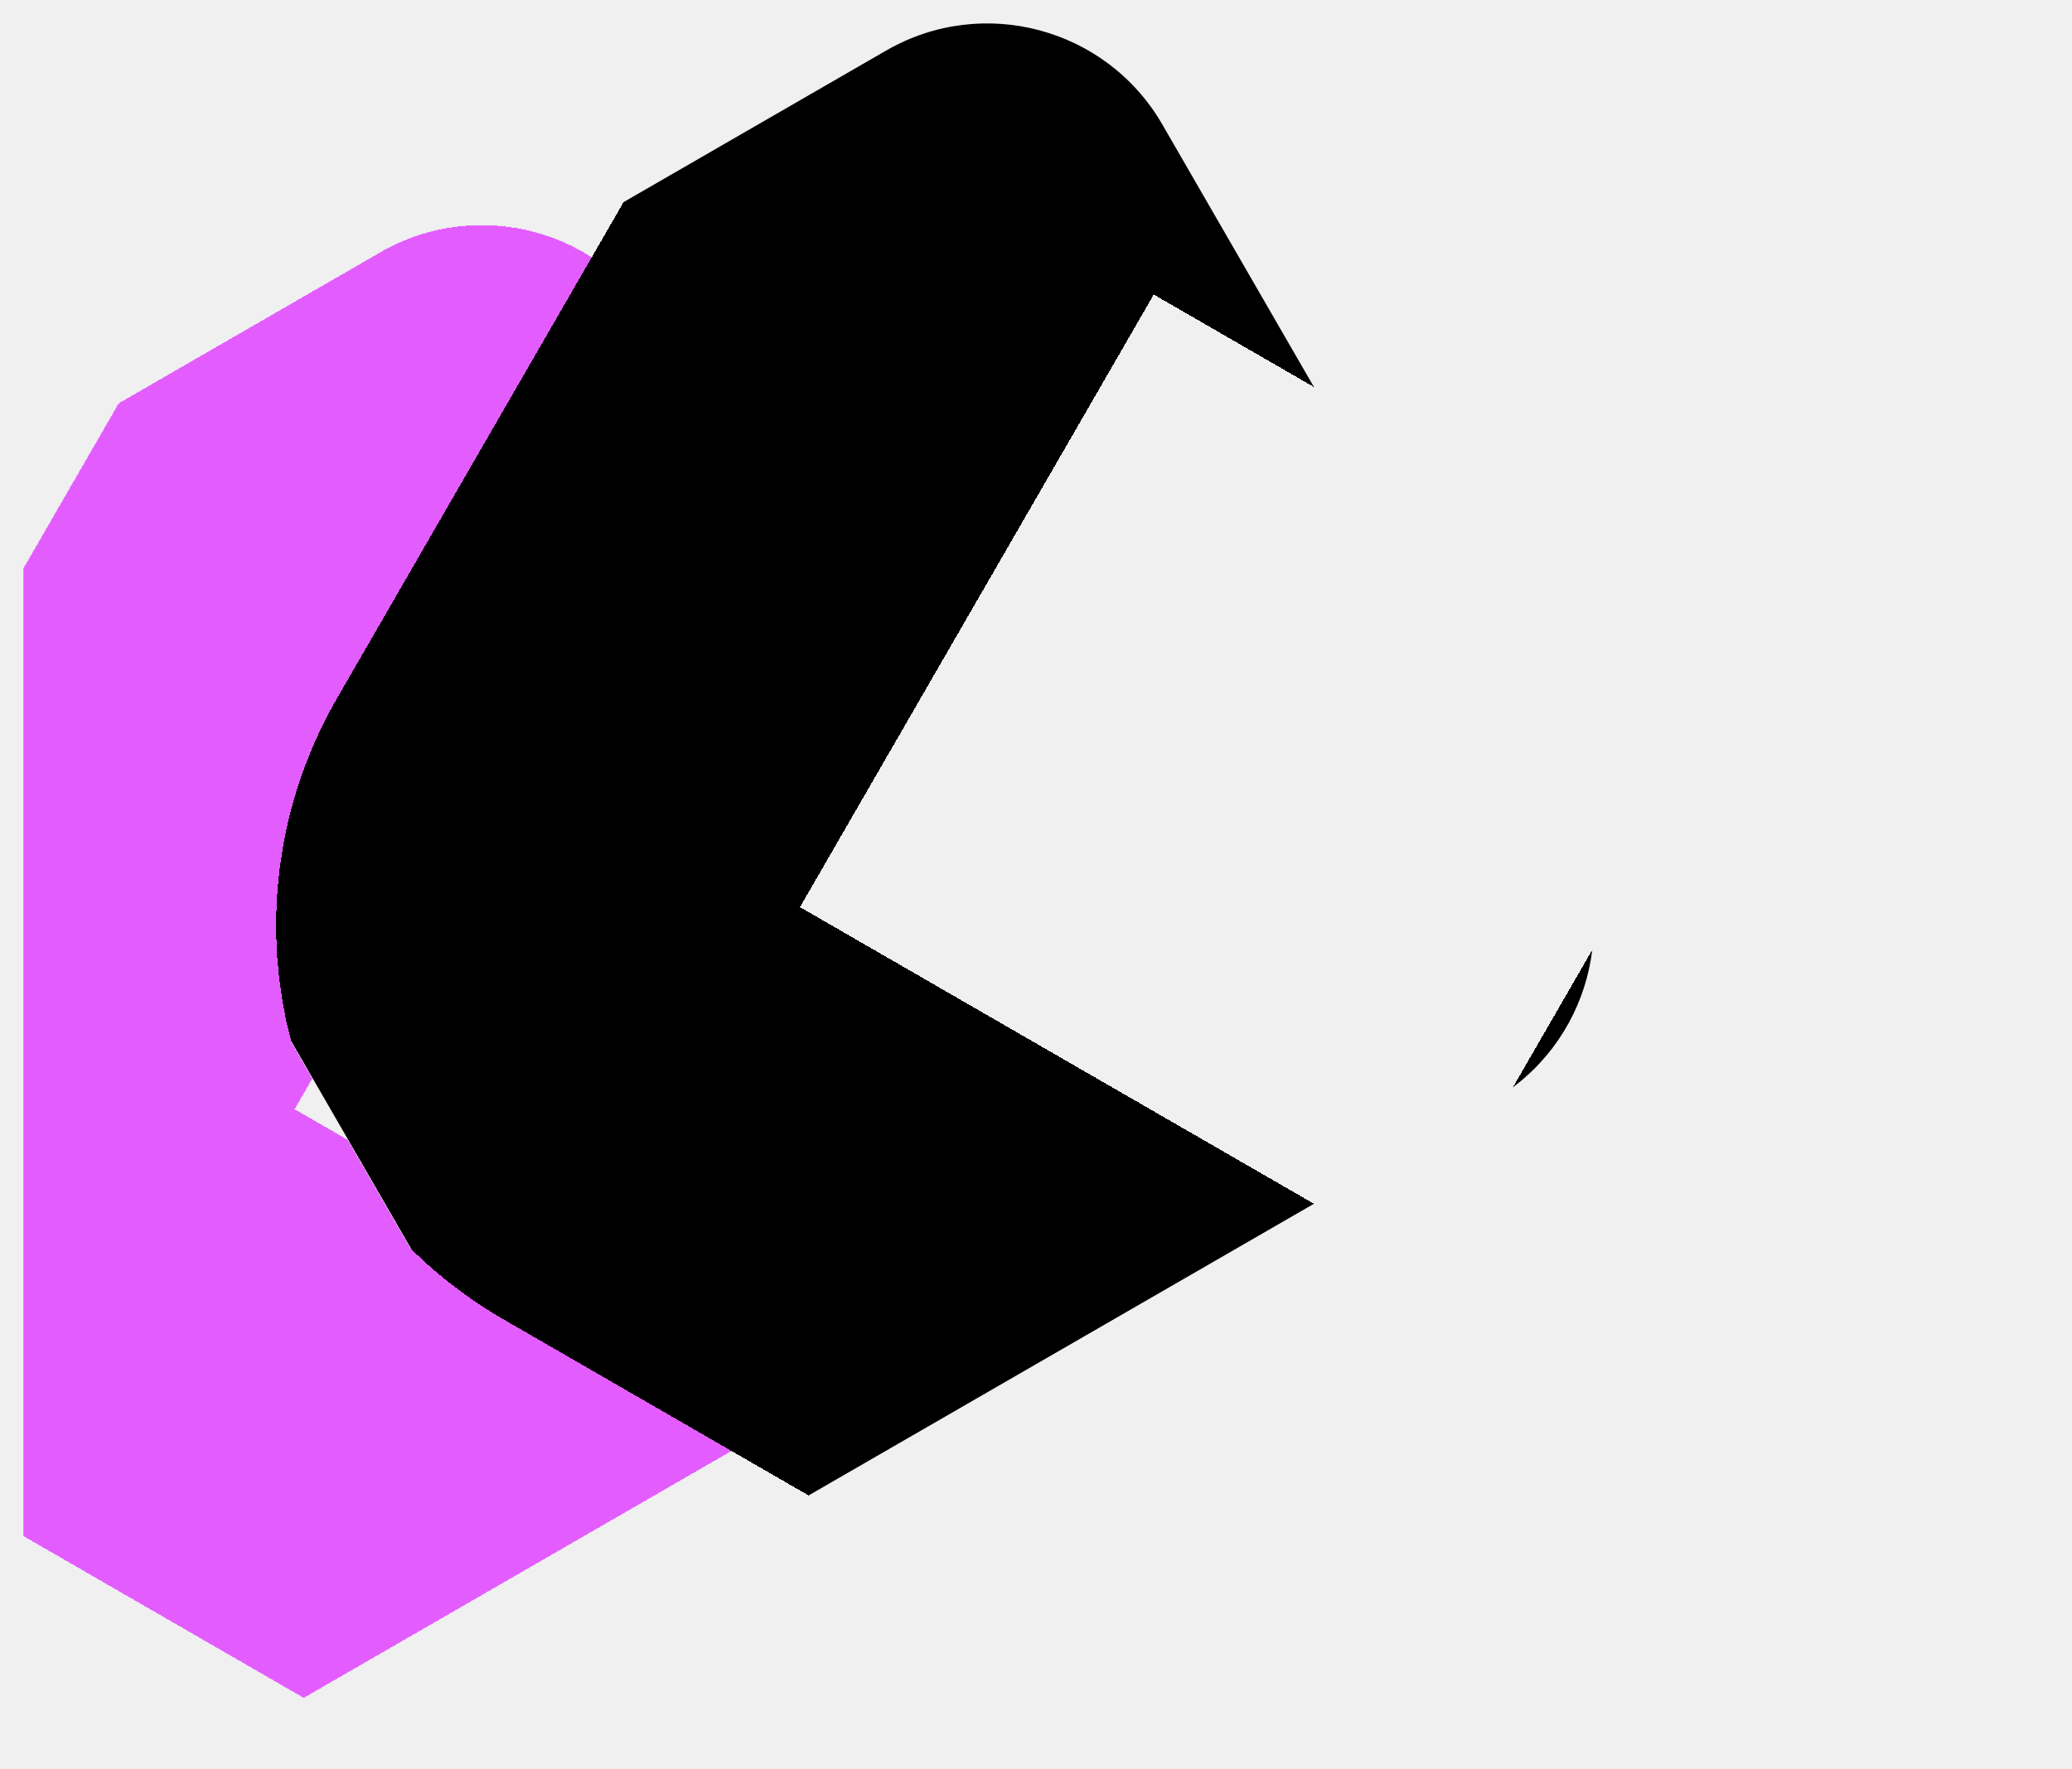
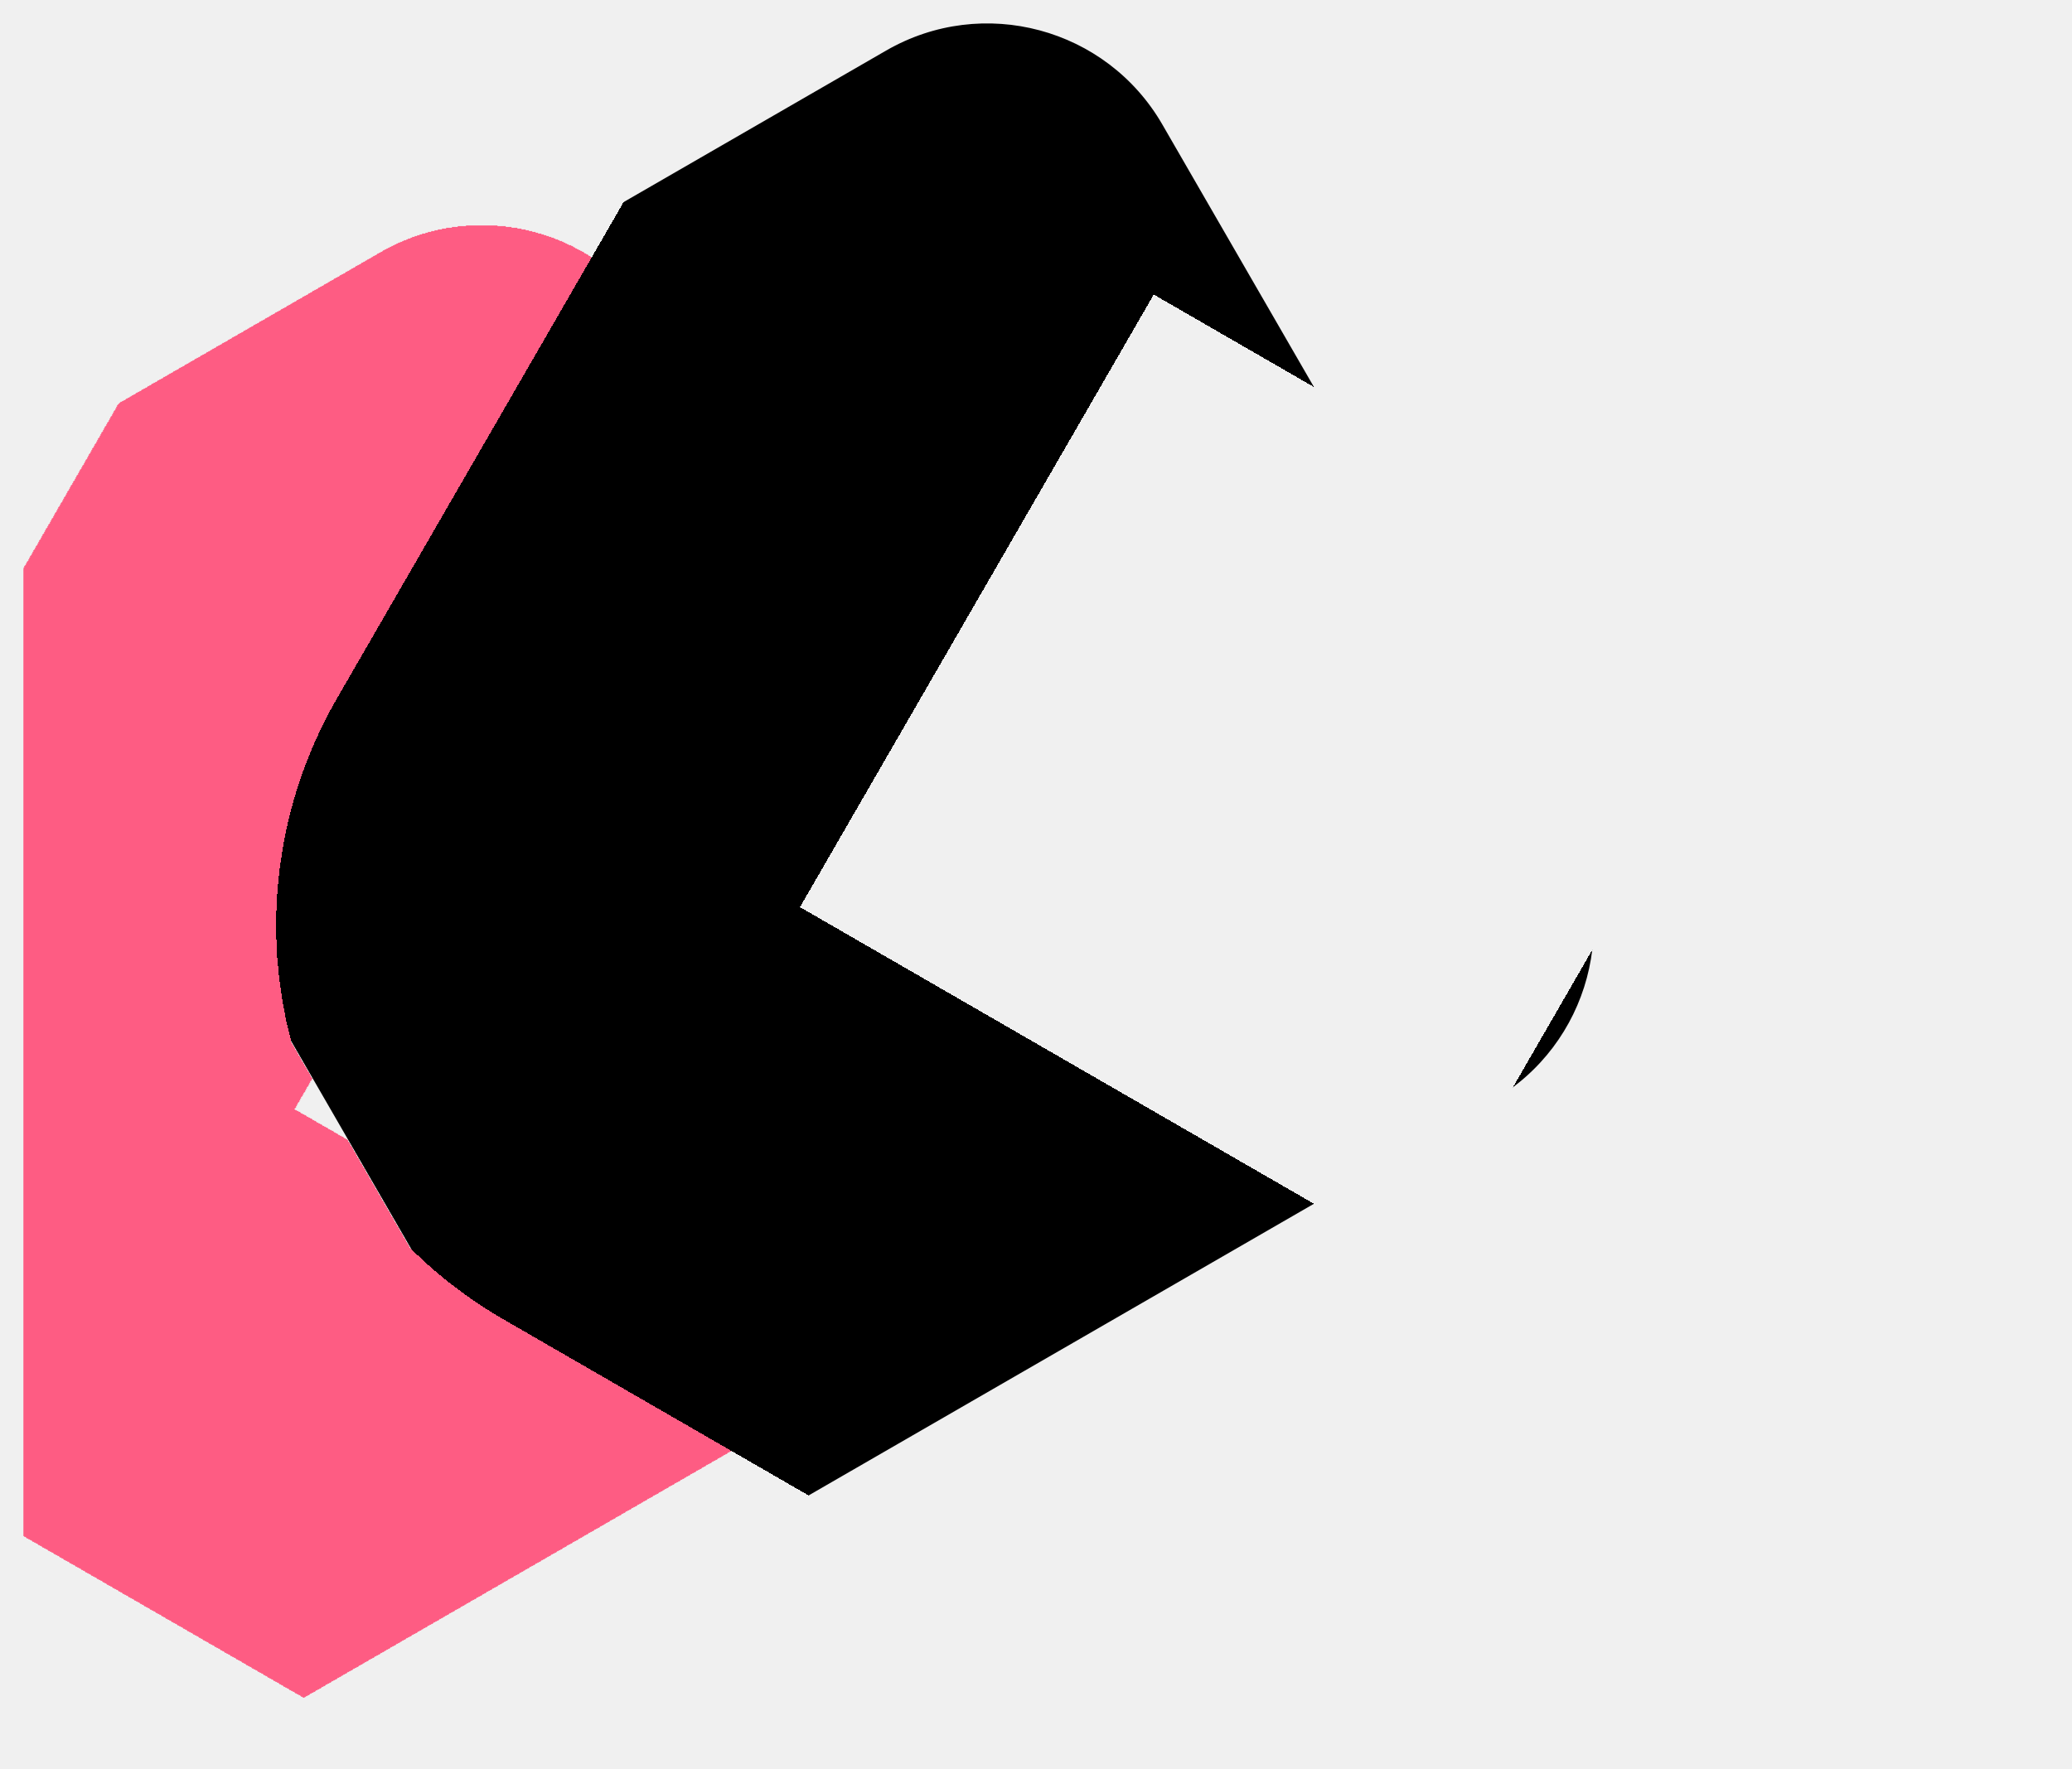
<svg xmlns="http://www.w3.org/2000/svg" width="41" height="35" viewBox="0 0 41 35" fill="none">
-   <g filter="url(#filter0_d_4105_72)">
-     <mask id="path-1-inside-1_4105_72" fill="white">
+   <g filter="url(#filter0_d_4104_45)">
+     <mask id="path-1-inside-1_4104_45" fill="white">
      <rect x="21" y="-1" width="24" height="24" rx="4" transform="rotate(30 21 -1)" />
    </mask>
-     <rect x="21" y="-1" width="24" height="24" rx="4" transform="rotate(30 21 -1)" stroke="black" stroke-width="10" shape-rendering="crispEdges" mask="url(#path-1-inside-1_4105_72)" />
+     <rect x="21" y="-1" width="24" height="24" rx="4" transform="rotate(30 21 -1)" stroke="black" stroke-width="10" shape-rendering="crispEdges" mask="url(#path-1-inside-1_4104_45)" />
  </g>
  <defs>
-     <filter id="filter0_d_4105_72" x="0.463" y="0.463" width="39.858" height="33.858" filterUnits="userSpaceOnUse" color-interpolation-filters="sRGB">
+     <filter id="filter0_d_4104_45" x="0.463" y="0.463" width="39.858" height="33.858" filterUnits="userSpaceOnUse" color-interpolation-filters="sRGB">
      <feFlood flood-opacity="0" result="BackgroundImageFix" />
      <feColorMatrix in="SourceAlpha" type="matrix" values="0 0 0 0 0 0 0 0 0 0 0 0 0 0 0 0 0 0 127 0" result="hardAlpha" />
      <feOffset dx="-10" dy="4" />
      <feComposite in2="hardAlpha" operator="out" />
-       <feColorMatrix type="matrix" values="0 0 0 0 0.89 0 0 0 0 0.361 0 0 0 0 0.996 0 0 0 1 0" />
-       <feBlend mode="normal" in2="BackgroundImageFix" result="effect1_dropShadow_4105_72" />
-       <feBlend mode="normal" in="SourceGraphic" in2="effect1_dropShadow_4105_72" result="shape" />
+       <feColorMatrix type="matrix" values="0 0 0 0 0.996 0 0 0 0 0.361 0 0 0 0 0.514 0 0 0 1 0" />
+       <feBlend mode="normal" in2="BackgroundImageFix" result="effect1_dropShadow_4104_45" />
+       <feBlend mode="normal" in="SourceGraphic" in2="effect1_dropShadow_4104_45" result="shape" />
    </filter>
  </defs>
</svg>
